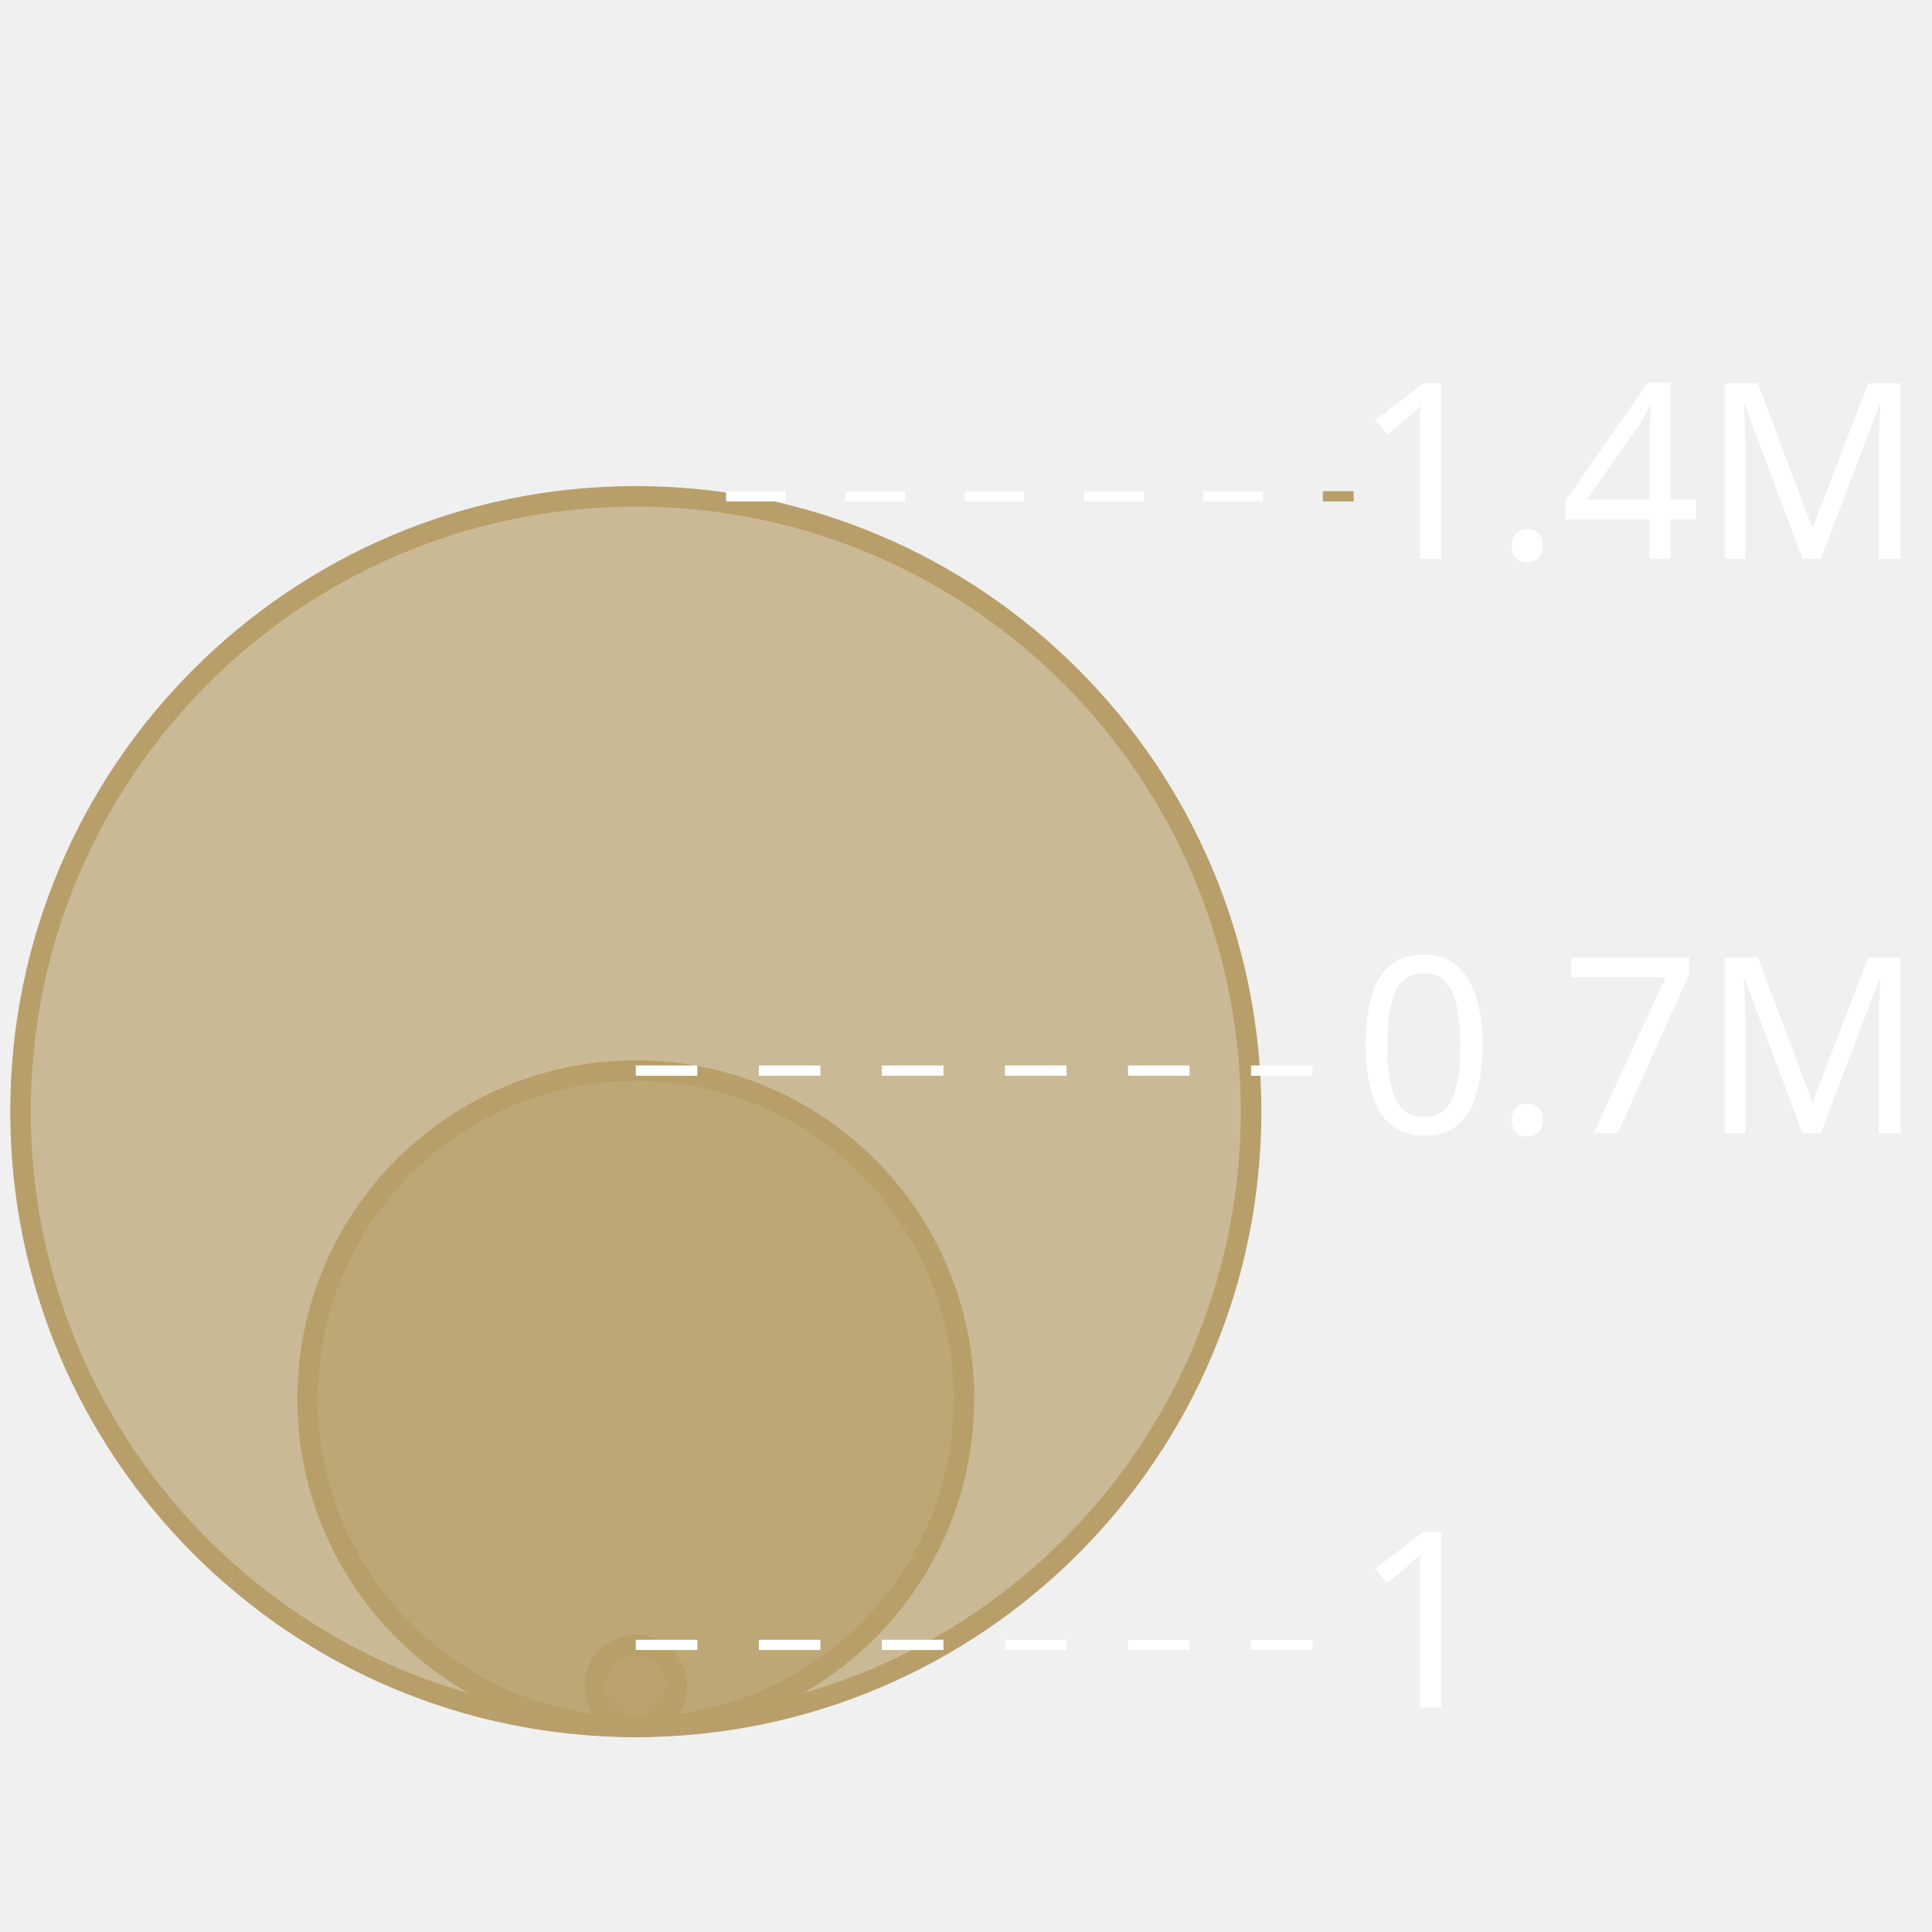
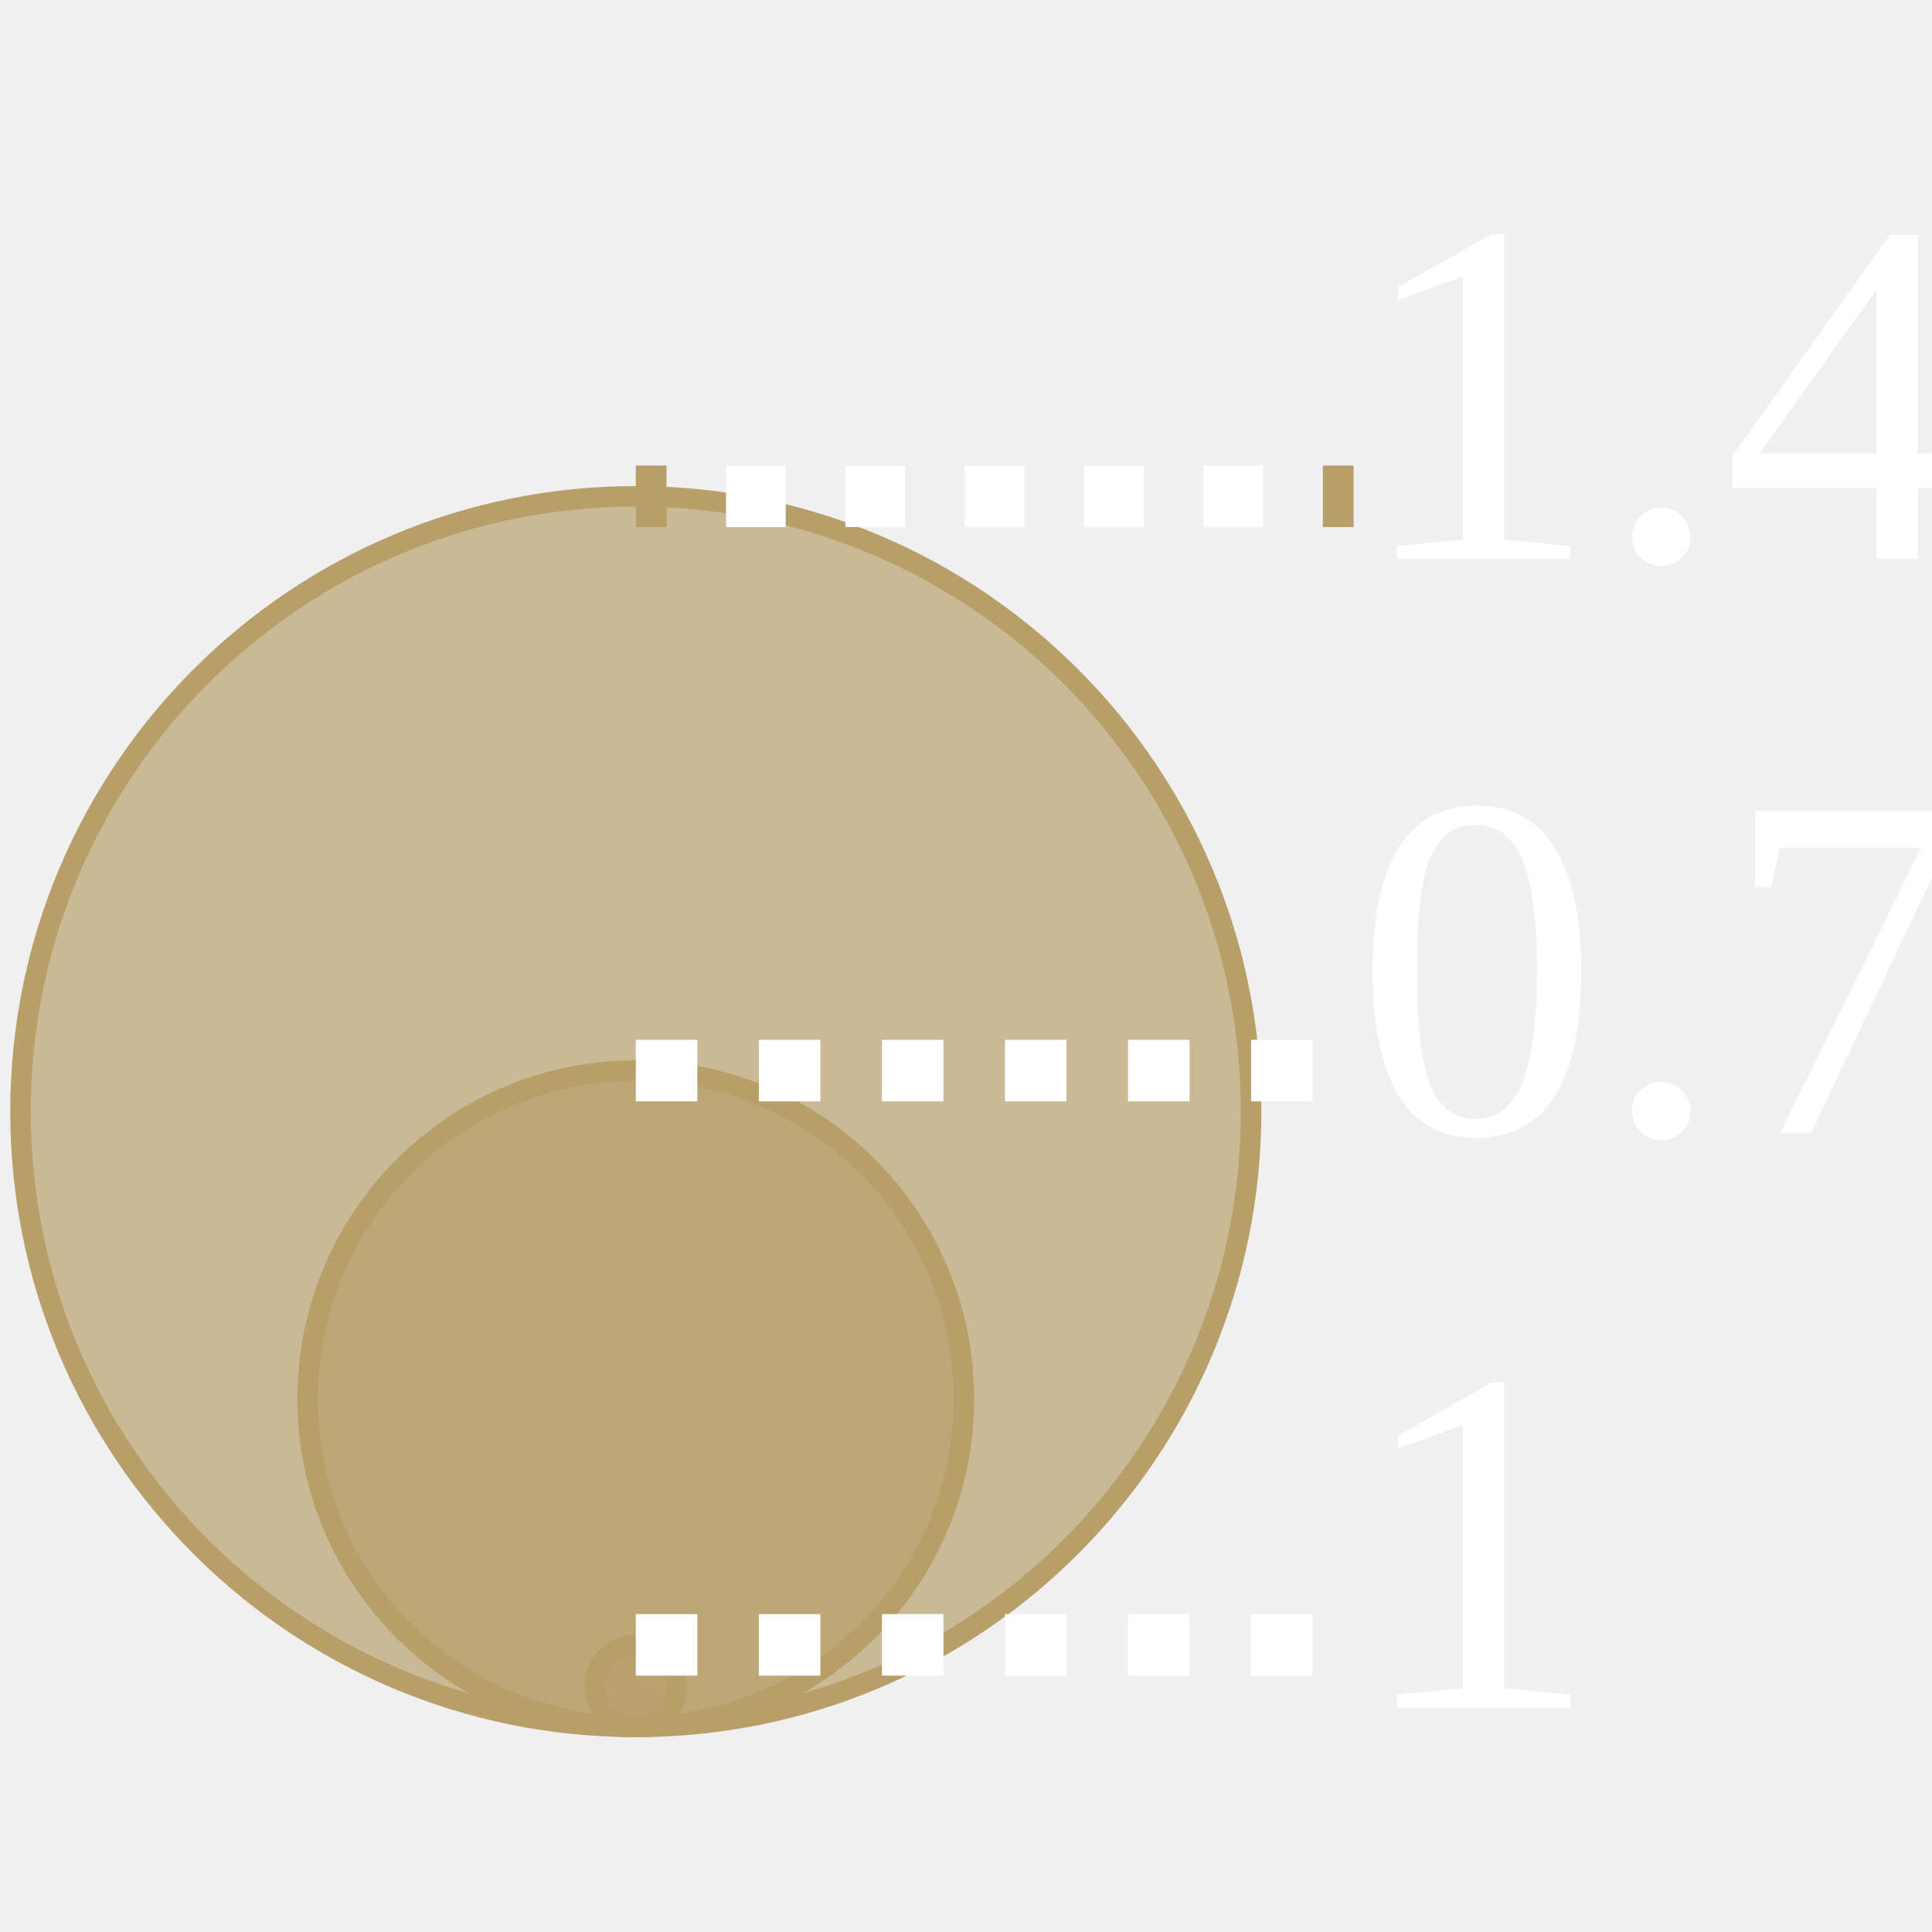
<svg xmlns="http://www.w3.org/2000/svg" version="1.1" id="Layer_1" x="0px" y="0px" viewBox="0 0 94.2 94.2" style="enable-background:new 0 0 94.2 94.2;" xml:space="preserve">
  <style type="text/css">
	.st0{stroke:#b89e69;stroke-miterlimit:10;fill: rgba(184, 158, 105, 0.67);}
- 	.st1{fill:rgba(184, 158, 105, 0.67);stroke:#ffffff;stroke-width:0.5;stroke-miterlimit:10;stroke-dasharray:3;}
+ 	.st1{fill:rgba(184, 158, 105, 0.67);stroke:#ffffff;stroke-width:3;stroke-miterlimit:10;stroke-dasharray:3;}
	.st2{fill:rgba(184, 158, 105, 0.67);}
- 	.st3{stroke:#b89e69;stroke-width:0.5;stroke-miterlimit:10;fill: rgba(184, 158, 105, 0.67);}
- 	.st4{fill:none;stroke:#ffffff;stroke-width:0.5;stroke-miterlimit:10;stroke-dasharray:2.909,2.909;fill: rgba(184, 158, 105, 0.67);}
- 	.st5{font-family:'ArialMT';fill:#fff}
- 	.st6{font-size:12px;}
+ 	.st3{stroke:#b89e69;stroke-width:3;stroke-miterlimit:10;fill: rgba(184, 158, 105, 0.67);}
+ 	.st4{fill:none;stroke:#ffffff;stroke-width:3;stroke-miterlimit:10;stroke-dasharray:2.909,2.909;fill: rgba(184, 158, 105, 0.67);}
+ 	.st5{fill:#fff}
+ 	.st6{font-size:24px;}
</style>
  <g transform="translate(31, 40)">
    <circle class="st0" cx="0" cy="42.2" r="2" />
    <circle class="st0" cx="0" cy="28.2" r="16" />
    <circle class="st0" cx="0" cy="14.2" r="30" />
    <line class="st1" x1="0" y1="40.2" x2="35" y2="40.2" />
    <line class="st1" x1="0" y1="12.2" x2="35" y2="12.2" />
    <g>
      <line class="st2" x1="0" y1="-15.8" x2="35" y2="-15.8" />
      <g>
        <line class="st3" x1="0" y1="-15.8" x2="1.5" y2="-15.8" />
        <line class="st4" x1="4.4" y1="-15.8" x2="32" y2="-15.8" />
        <line class="st3" x1="33.5" y1="-15.8" x2="35" y2="-15.8" />
      </g>
    </g>
    <text transform="matrix(1 0 0 1 35 43.25)" class="st5 st6">1</text>
    <text transform="matrix(1 0 0 1 35 15.25)" class="st5 st6">0.7M</text>
    <text transform="matrix(1 0 0 1 35 -12.75)" class="st5 st6">1.4M</text>
  </g>
</svg>
